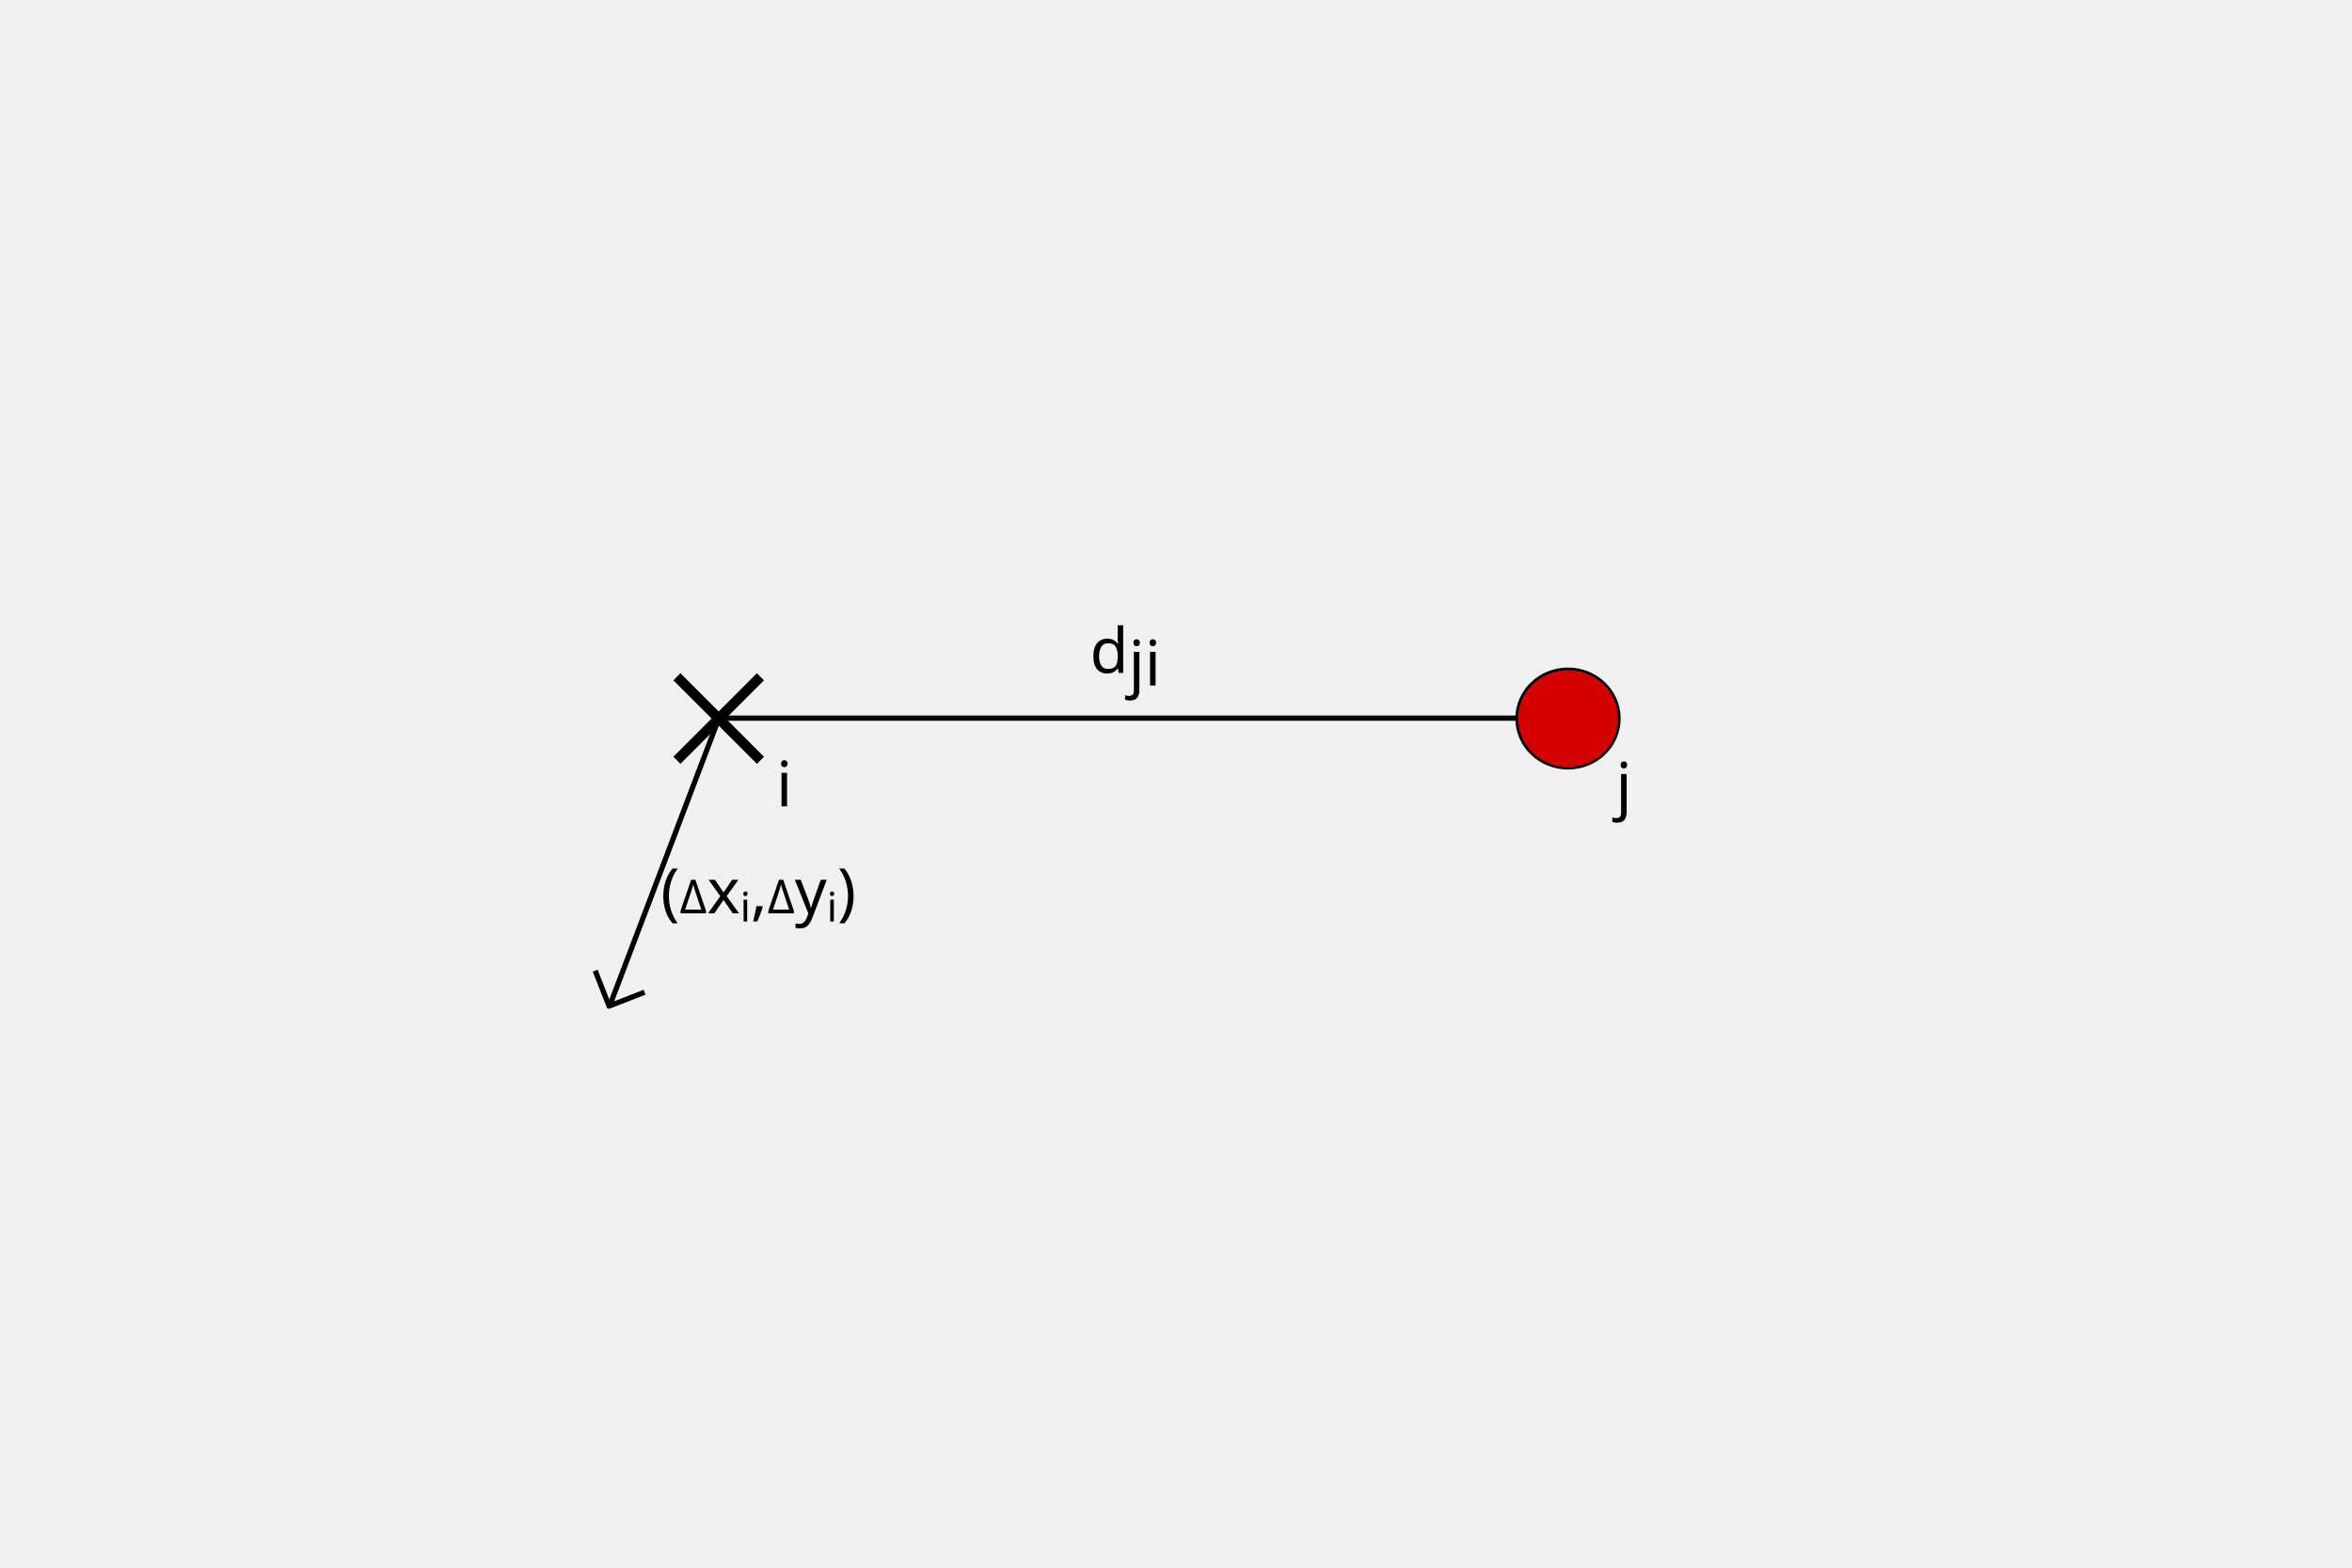
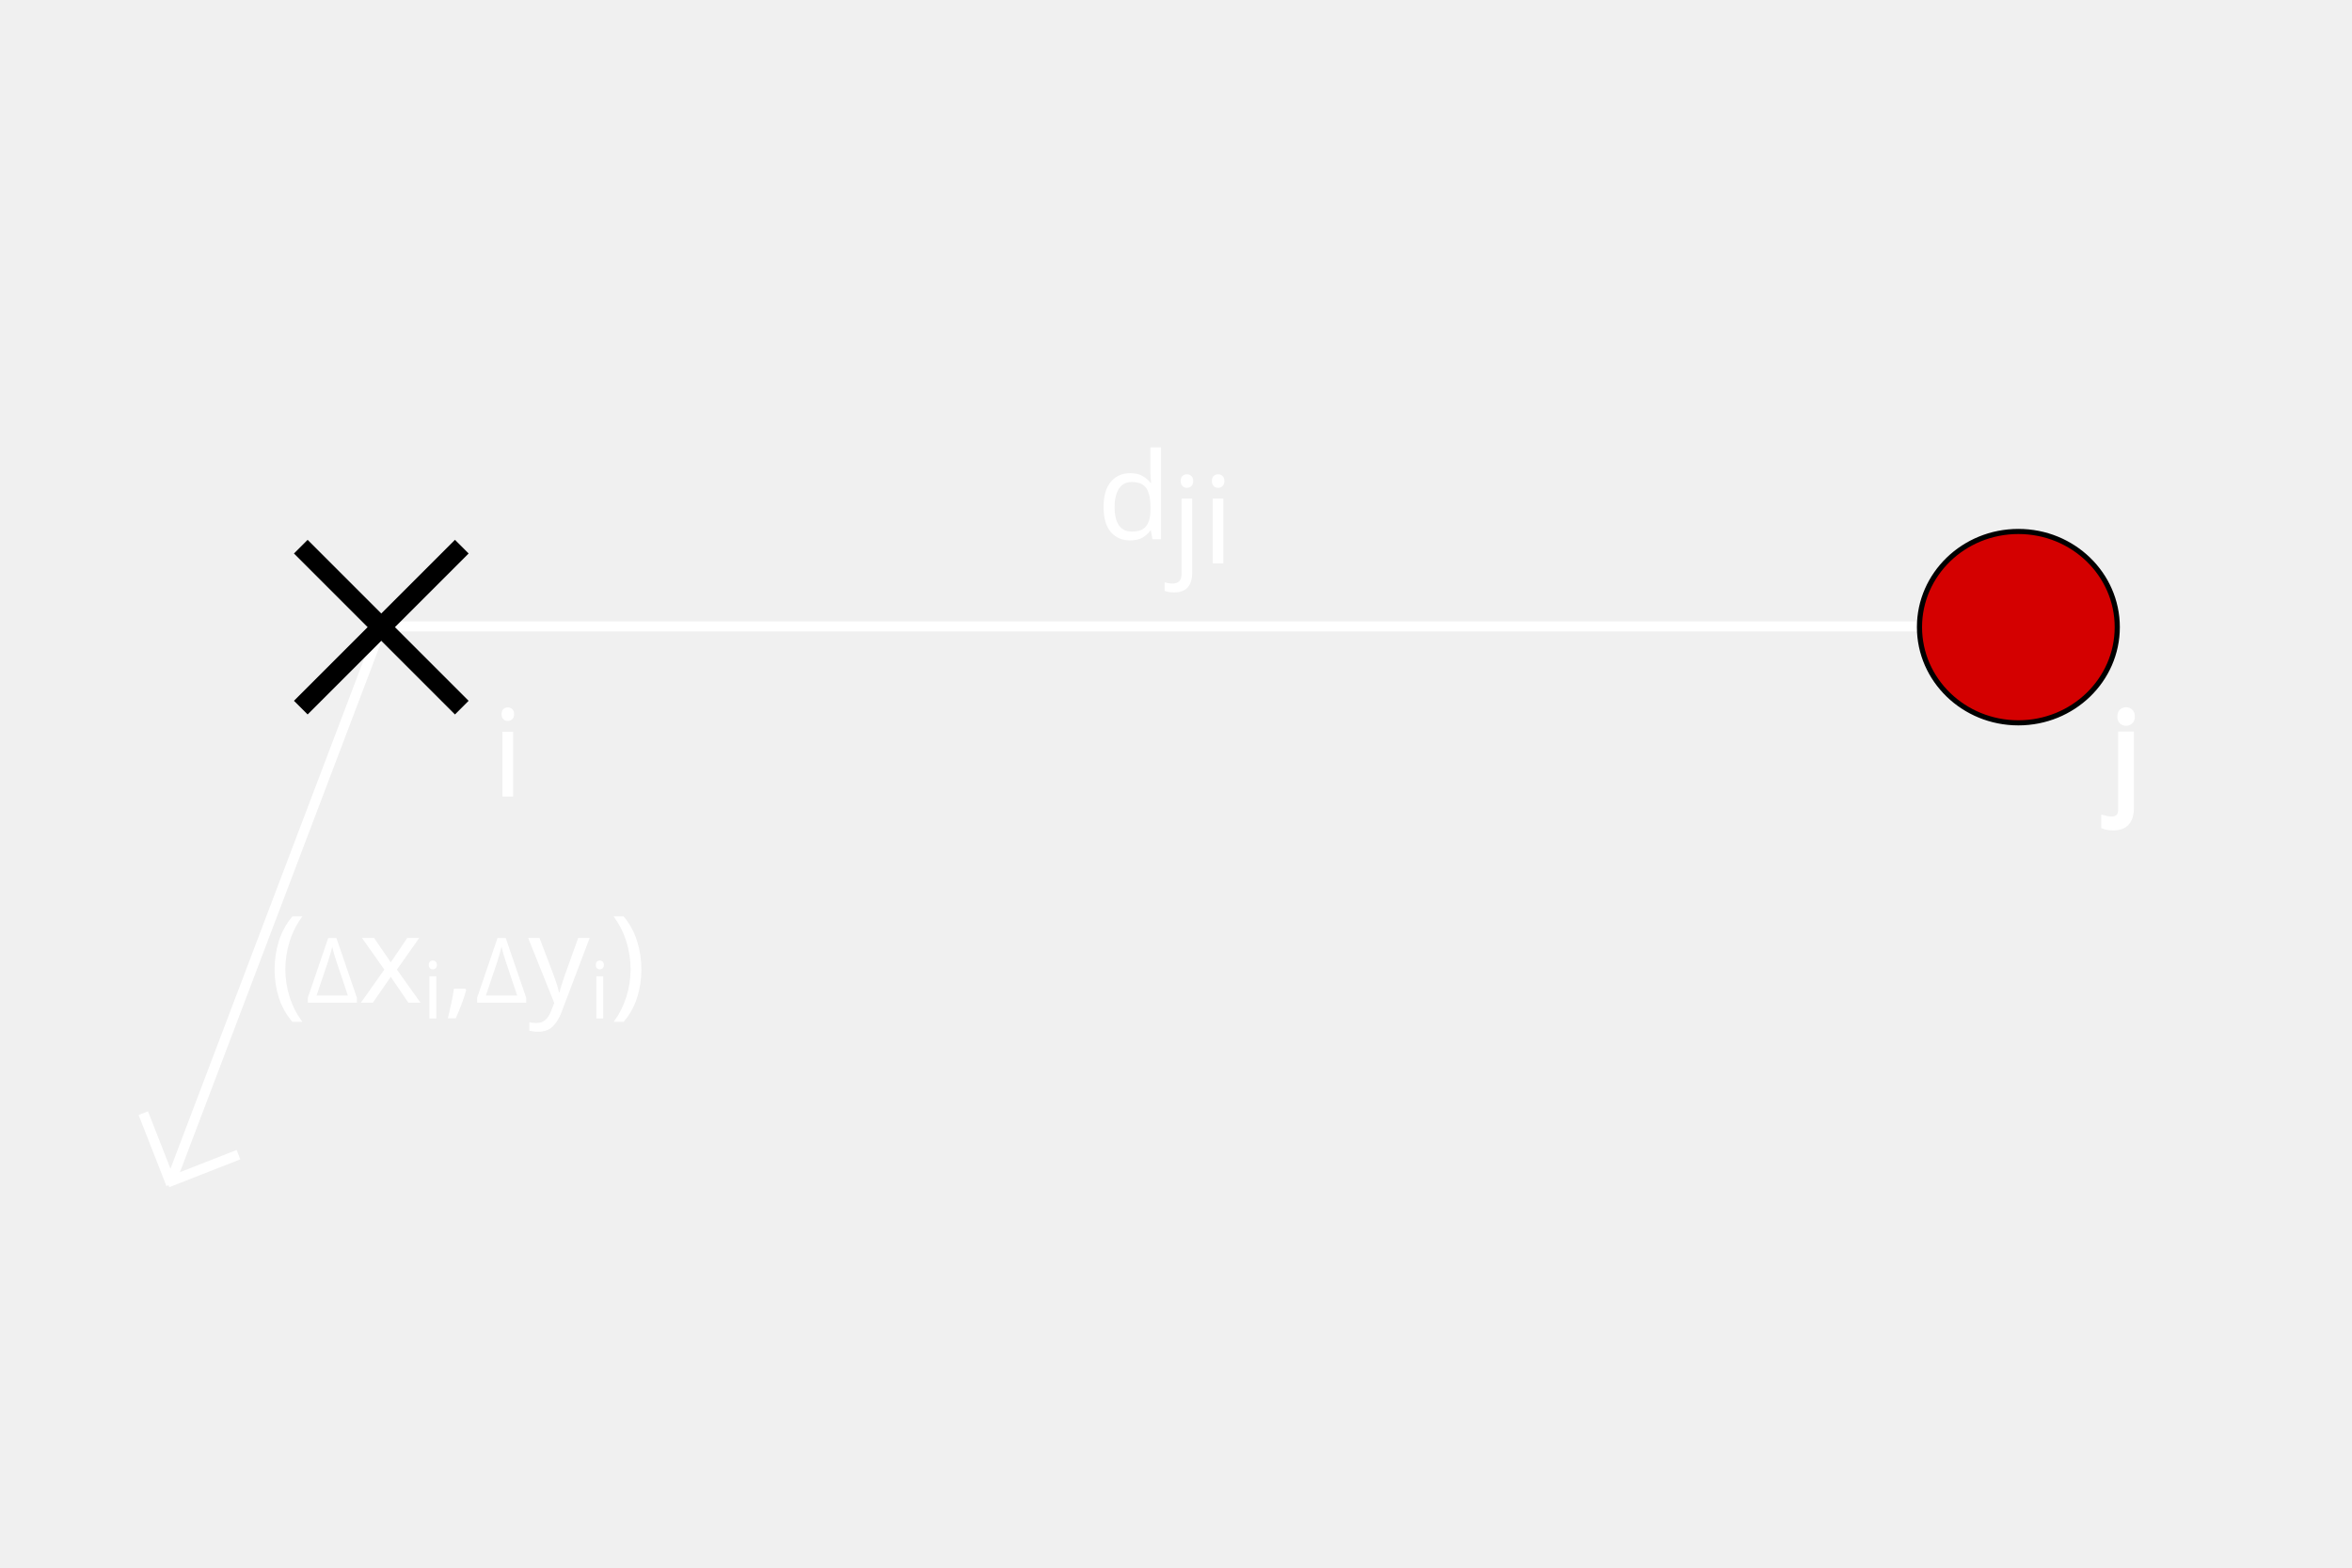
<svg xmlns="http://www.w3.org/2000/svg" width="900" height="600" id="svg2" version="1.1">
  <defs id="defs4" />
  <g id="layer2">
-     <path style="fill:none;stroke:#000000;stroke-width:2;stroke-linecap:butt;stroke-linejoin:miter;stroke-opacity:1;stroke-miterlimit:4;stroke-dasharray:none" d="m 277.075,274.853 326.279,0" id="path3875" />
-     <text xml:space="preserve" style="font-size:18px;font-style:normal;font-weight:normal;line-height:125%;letter-spacing:0px;word-spacing:0px;fill:#000000;fill-opacity:1;stroke:none;font-family:Sans" x="417.071" y="257.538" id="text3895">
-       <tspan id="tspan3897" x="417.071" y="257.538" style="font-size:24px">d<tspan style="font-size:24px;baseline-shift:sub" id="tspan3901">ji</tspan>
+     <path style="fill:#ffffff;fill-opacity:1;stroke:#ffffff;stroke-width:3.855;stroke-linecap:butt;stroke-linejoin:miter;stroke-miterlimit:4;stroke-opacity:1;stroke-dasharray:none" d="m 149.9,239.743 628.902,0" id="path3875" />
+     <text xml:space="preserve" style="font-size:34.695px;font-style:normal;font-weight:normal;line-height:125%;letter-spacing:0px;word-spacing:0px;fill:#ffffff;fill-opacity:1;stroke:#ffffff;stroke-width:1.927;stroke-opacity:0;font-family:Sans" x="419.742" y="206.369" id="text3895">
+       <tspan id="tspan3897" x="419.742" y="206.369" style="font-size:46.26px;fill:#ffffff;fill-opacity:1;stroke:#ffffff;stroke-width:1.927;stroke-opacity:0">d<tspan style="font-size:46.26px;baseline-shift:sub;fill:#ffffff;fill-opacity:1;stroke:#ffffff;stroke-width:1.927;stroke-opacity:0" id="tspan3901">ji</tspan>
      </tspan>
    </text>
-     <text xml:space="preserve" style="font-size:24px;font-style:normal;font-weight:normal;line-height:125%;letter-spacing:0px;word-spacing:0px;fill:#000000;fill-opacity:1;stroke:none;font-family:Sans" x="618.274" y="309.096" id="text3903">
-       <tspan x="618.274" y="309.096" id="tspan3907">j</tspan>
+     <text xml:space="preserve" style="font-size:46.26px;font-style:normal;font-weight:normal;line-height:125%;letter-spacing:0px;word-spacing:0px;fill:#ffffff;fill-opacity:1;stroke:#ffffff;stroke-width:1.927;stroke-opacity:1;font-family:Sans" x="807.561" y="305.747" id="text3903">
+       <tspan x="807.561" y="305.747" id="tspan3907" style="fill:#ffffff;stroke:#ffffff;stroke-width:1.927">j</tspan>
    </text>
-     <text xml:space="preserve" style="font-size:24px;font-style:normal;font-weight:normal;line-height:125%;letter-spacing:0px;word-spacing:0px;fill:#000000;fill-opacity:1;stroke:none;font-family:Sans" x="297.013" y="308.626" id="text3903-1">
-       <tspan x="297.013" y="308.626" id="tspan3907-3">i</tspan>
+     <text xml:space="preserve" style="font-size:46.26px;font-style:normal;font-weight:normal;line-height:125%;letter-spacing:0px;word-spacing:0px;fill:#ffffff;fill-opacity:1;stroke:#ffffff;stroke-width:1.927;stroke-opacity:0;font-family:Sans" x="188.331" y="304.841" id="text3903-1">
+       <tspan x="188.331" y="304.841" id="tspan3907-3" style="fill:#ffffff;stroke:#ffffff;stroke-width:1.927">i</tspan>
    </text>
-     <path style="fill:none;stroke:#000000;stroke-width:2;stroke-linecap:butt;stroke-linejoin:miter;stroke-opacity:1;stroke-miterlimit:4;stroke-dasharray:none" d="M 274.761,275.741 233.345,384.838" id="path3932" />
-     <path style="fill:none;stroke:#000000;stroke-width:2;stroke-linecap:butt;stroke-linejoin:miter;stroke-opacity:1;stroke-miterlimit:4;stroke-dasharray:none" d="m 227.753,371.502 5.524,14.109" id="path3934" />
-     <path id="path3936" d="m 246.646,379.747 -14.109,5.524" style="fill:none;stroke:#000000;stroke-width:2;stroke-linecap:butt;stroke-linejoin:miter;stroke-opacity:1;stroke-miterlimit:4;stroke-dasharray:none" />
-     <text xml:space="preserve" style="font-size:24px;font-style:normal;font-weight:normal;line-height:125%;letter-spacing:0px;word-spacing:0px;fill:#000000;fill-opacity:1;stroke:none;font-family:Sans" x="252.857" y="349.571" id="text3938">
-       <tspan x="252.857" y="349.571" id="tspan3942">(<tspan style="font-size:18px" id="tspan3952">Δ</tspan>x<tspan style="font-size:65.001%;baseline-shift:sub" id="tspan3954">i</tspan>,<tspan style="font-size:18px" id="tspan3948">Δ</tspan>y<tspan style="font-size:65.001%;baseline-shift:sub" id="tspan3946">i</tspan>)</tspan>
+     <path style="fill:#ffffff;fill-opacity:1;stroke:#ffffff;stroke-width:3.855;stroke-linecap:butt;stroke-linejoin:miter;stroke-miterlimit:4;stroke-opacity:1;stroke-dasharray:none" d="m 145.441,241.455 -79.83,210.283" id="path3932" />
+     <path style="fill:#ffffff;fill-opacity:1;stroke:#ffffff;stroke-width:3.855;stroke-linecap:butt;stroke-linejoin:miter;stroke-miterlimit:4;stroke-opacity:1;stroke-dasharray:none" d="m 54.833,426.033 10.648,27.196" id="path3934" />
+     <path id="path3936" d="M 91.249,441.926 64.053,452.574" style="fill:#ffffff;fill-opacity:1;stroke:#ffffff;stroke-width:3.855;stroke-linecap:butt;stroke-linejoin:miter;stroke-miterlimit:4;stroke-opacity:1;stroke-dasharray:none" />
+     <text xml:space="preserve" style="font-size:46.26px;font-style:normal;font-weight:normal;line-height:125%;letter-spacing:0px;word-spacing:0px;fill:#ffffff;fill-opacity:1;stroke:#ffffff;stroke-width:1.927;stroke-opacity:0;font-family:Sans" x="103.221" y="383.763" id="text3938">
+       <tspan x="103.221" y="383.763" id="tspan3942" style="fill:#ffffff;stroke:#ffffff;stroke-width:1.927">(<tspan style="font-size:34.695px;fill:#ffffff;fill-opacity:1;stroke:#ffffff;stroke-width:1.927;stroke-opacity:0" id="tspan3952">Δ</tspan>x<tspan style="font-size:30.069px;baseline-shift:sub;fill:#ffffff;fill-opacity:1;stroke:#ffffff;stroke-width:1.927;stroke-opacity:0" id="tspan3954">i</tspan>,<tspan style="font-size:34.695px;fill:#ffffff;fill-opacity:1;stroke:#ffffff;stroke-width:1.927;stroke-opacity:0" id="tspan3948">Δ</tspan>y<tspan style="font-size:30.069px;baseline-shift:sub;fill:#ffffff;fill-opacity:1;stroke:#ffffff;stroke-width:1.927;stroke-opacity:0" id="tspan3946">i</tspan>)</tspan>
    </text>
    <text xml:space="preserve" style="font-size:24px;font-style:normal;font-weight:normal;line-height:125%;letter-spacing:0px;word-spacing:0px;fill:#000000;fill-opacity:1;stroke:none;font-family:Sans" x="288.571" y="299.286" id="text3956">
      <tspan id="tspan3958" x="288.571" y="299.286" />
    </text>
  </g>
  <g id="layer1" transform="translate(0,-452.3622)">
-     <path style="fill:#d40000;fill-opacity:1;stroke:#000000" id="path3072-3" d="m 266.68,151.997 a 19.193,18.688 0 1 1 -38.386,0 19.193,18.688 0 1 1 38.386,0 z" transform="matrix(1.022894,0,0,1.016651,346.8467,572.8349)" />
-     <path style="fill:none;stroke:#000000;stroke-width:3.835;stroke-linecap:butt;stroke-linejoin:miter;stroke-miterlimit:4;stroke-opacity:1;stroke-dasharray:none" d="m 259.019,711.381 31.962,31.962" id="path3103" />
-     <path style="fill:none;stroke:#000000;stroke-width:3.835;stroke-linecap:butt;stroke-linejoin:miter;stroke-miterlimit:4;stroke-opacity:1;stroke-dasharray:none" d="M 259.019,743.343 290.981,711.381" id="path3105" />
+     <path style="fill:#d40000;fill-opacity:1;stroke:#000000" id="path3072-3" d="m 266.68,151.997 a 19.193,18.688 0 1 1 -38.386,0 19.193,18.688 0 1 1 38.386,0 z" transform="matrix(1.971623,0,0,1.959591,284.3851,394.5382)" />
+     <path style="fill:#000000;fill-opacity:1;stroke:#000000;stroke-width:7.393;stroke-linecap:butt;stroke-linejoin:miter;stroke-miterlimit:4;stroke-opacity:1;stroke-dasharray:none" d="m 115.098,661.586 61.606,61.606" id="path3103" />
+     <path style="fill:#000000;fill-opacity:1;stroke:#000000;stroke-width:7.393;stroke-linecap:butt;stroke-linejoin:miter;stroke-miterlimit:4;stroke-opacity:1;stroke-dasharray:none" d="m 115.098,723.192 61.606,-61.606" id="path3105" />
  </g>
</svg>
